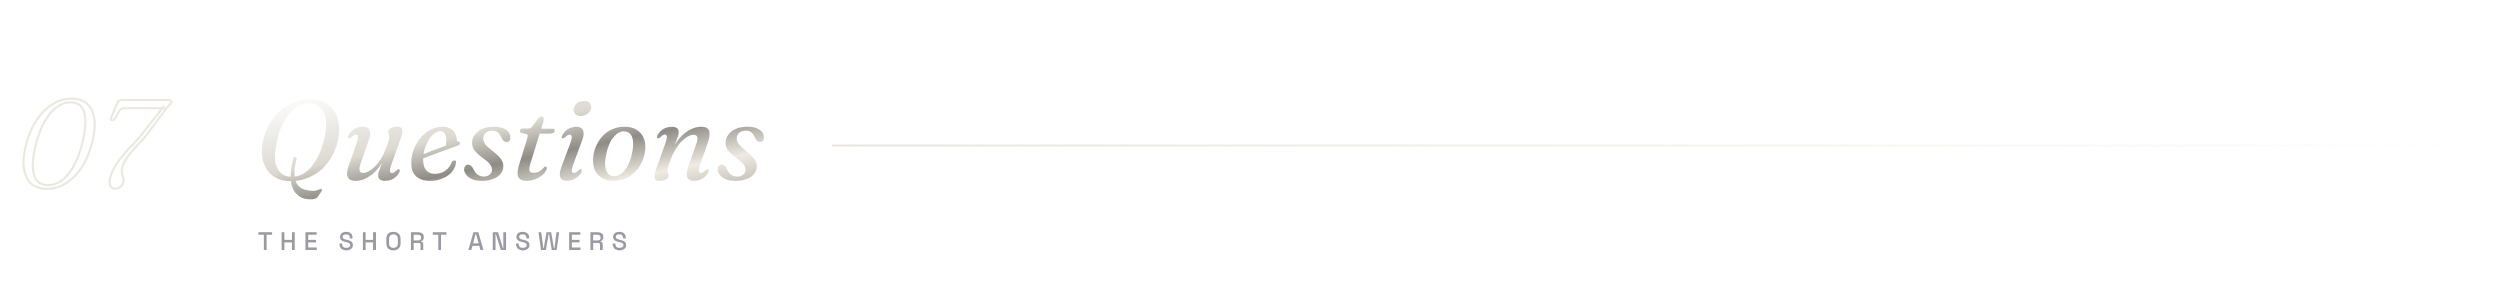
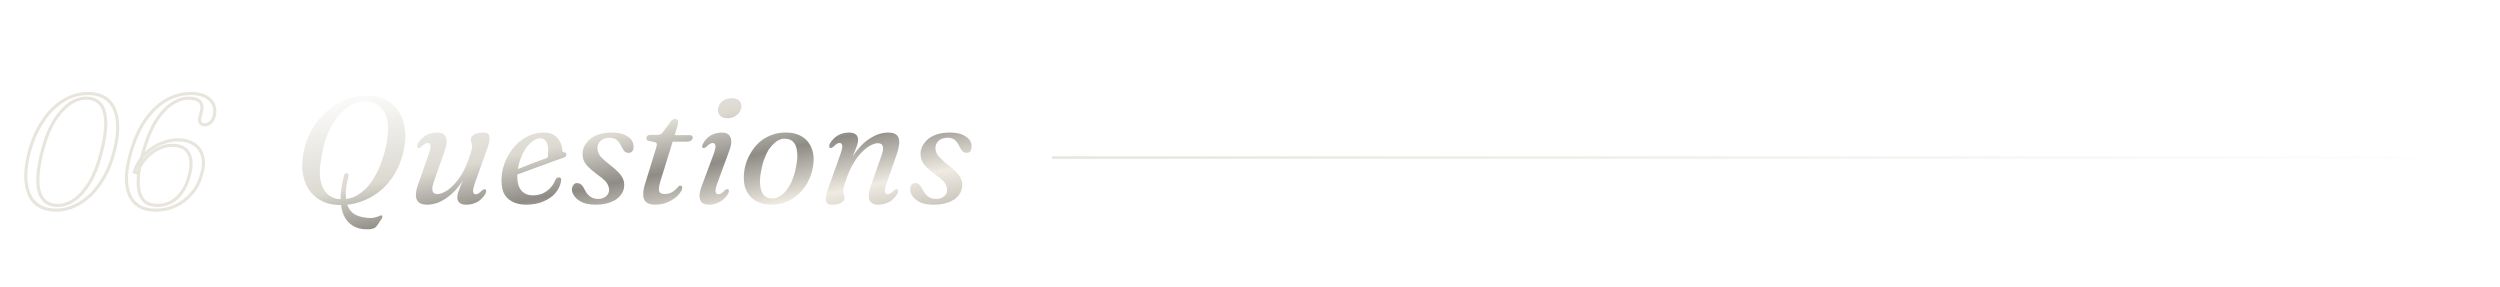
- <svg xmlns="http://www.w3.org/2000/svg" viewBox="0 0 1280 150" width="1280" height="150" role="img" aria-label="Questions">
+ <svg xmlns="http://www.w3.org/2000/svg" viewBox="0 0 960 110" width="960" height="110" role="img" aria-label="Questions">
  <style>.ln{transform-box:fill-box;transform-origin:left;animation:ln 2.4s cubic-bezier(.2,.7,.2,1) both}@keyframes ln{from{transform:scaleX(0)}to{transform:none}}@media (prefers-reduced-motion: reduce){*{animation:none!important}}</style>
  <defs>
    <linearGradient id="p" x1="0" y1="0" x2="1" y2="1">
      <stop offset="0" stop-color="#ffffff" />
      <stop offset=".38" stop-color="#dcd9d1" />
      <stop offset=".56" stop-color="#8f8c86" />
      <stop offset=".76" stop-color="#efebe2" />
      <stop offset="1" stop-color="#a9a59d" />
    </linearGradient>
    <linearGradient id="l" x1="0" y1="0" x2="1" y2="0">
      <stop offset="0" stop-color="#d9d4c7" stop-opacity=".6" />
      <stop offset="1" stop-color="#d9d4c7" stop-opacity="0" />
    </linearGradient>
  </defs>
-   <path d="M36.8 50.5Q40.6 50.5 43.3 52.1Q45.9 53.7 47.2 56.8Q48.5 59.8 48.5 64Q48.4 68.3 47 73.6Q45.5 79.1 43.2 83.5Q40.8 87.8 37.7 90.7Q34.7 93.6 31.2 95.2Q27.7 96.7 24 96.7Q20.1 96.7 17.4 95.1Q14.7 93.5 13.4 90.4Q12 87.4 12 83.1Q12.1 78.8 13.5 73.4Q15.4 66.3 18.9 61.2Q22.4 56.1 27 53.3Q31.6 50.5 36.8 50.5ZM41.9 74.2Q43.8 66.8 43.7 61.9Q43.6 57.1 41.7 54.7Q39.7 52.4 36 52.4Q32.4 52.4 29.1 54.8Q25.7 57.2 23.1 61.8Q20.4 66.3 18.7 72.7Q17.2 78.4 16.9 82.6Q16.6 86.8 17.4 89.5Q18.2 92.2 20 93.5Q21.9 94.8 24.6 94.8Q28 94.8 31.3 92.6Q34.6 90.3 37.3 85.7Q40.1 81.2 41.9 74.2ZM83.7 54.7 84 55.4H63.6Q62.6 55.4 62.1 55.7Q61.5 56.1 61 56.9L58.9 60.6Q58.7 61.1 58.3 61.3Q58 61.6 57.5 61.6Q57 61.5 56.8 61.2Q56.6 60.9 56.9 60.3L60 52.8Q60.3 52 60.9 51.6Q61.5 51.2 62.5 51.2H86.1Q87.1 51.2 87.5 51.5Q87.8 51.9 87.6 52.4Q87.5 52.9 87.1 53.3Q86.8 53.8 86 54.4L73.7 70.8Q70.6 74 68.3 76.6Q66 79.2 64.6 81.4Q63.2 83.6 62.6 85.6Q62.3 86.8 62.4 87.9Q62.5 88.9 62.7 89.9Q63 90.8 63.2 91.7Q63.3 92.6 63.1 93.5Q62.7 94.9 61.6 95.7Q60.5 96.6 58.8 96.6Q57 96.6 56.4 95Q55.7 93.5 56.6 90.3Q57.2 88.1 58.5 85.9Q59.7 83.7 61.5 81.3Q63.4 79 65.7 76.4Q68.1 73.8 71 70.8Z" fill="none" stroke="#d9d4c7" stroke-opacity=".55" stroke-width="1.1" />
-   <path d="M150.1 81.4Q150.2 81 150.5 80.7Q150.8 80.4 151.2 80.5Q151.7 80.5 151.8 80.9Q151.9 81.2 151.8 81.8Q150.7 85.9 150.8 88.8Q150.8 91.7 151.7 93.5Q152.6 95.3 154.2 96.3Q155.8 97.2 157.9 97.5Q160.2 97.9 161.5 97.6Q162.8 97.3 163.5 97Q164.2 96.6 164.5 96.7Q164.7 96.8 164.8 97.1Q164.9 97.5 164.7 97.8L162.8 100.6Q162.5 101.1 161.9 101.5Q161.3 101.8 160.3 102Q159.3 102.1 157.7 102Q154.1 101.7 151.8 99.3Q149.5 97 148.9 92.5Q148.4 88.1 150.1 81.4ZM159.6 50.7Q163.4 50.8 166.4 52.4Q169.3 54.1 171.2 57Q173 59.8 173.5 63.7Q174 67.6 172.9 72.3Q171.7 77.3 169.3 81.2Q166.8 85.1 163.5 87.7Q160.1 90.3 156.1 91.6Q152.2 92.9 147.9 92.7Q144 92.6 141.1 90.9Q138.1 89.3 136.3 86.3Q134.5 83.3 134.1 79.3Q133.8 75.2 135.1 70.2Q136.3 65.9 138.7 62.2Q141.1 58.6 144.4 56Q147.7 53.3 151.5 51.9Q155.4 50.5 159.6 50.7ZM148.8 90.5Q151.3 90.6 153.7 89.7Q156.1 88.7 158.4 86.5Q160.6 84.3 162.5 80.7Q164.4 77.2 165.8 72Q166.4 69.4 166.7 67.3Q167 65.1 167 63.3Q167 60 165.9 57.7Q164.8 55.5 162.9 54.2Q161.1 53 158.8 52.9Q156.4 52.8 153.9 53.8Q151.4 54.9 149.2 57.1Q146.9 59.4 145.1 62.7Q143.3 66.1 142.2 70.5Q141.5 73.4 141.2 75.8Q140.8 78.1 140.8 80Q140.8 83.4 141.8 85.7Q142.8 88 144.6 89.2Q146.4 90.4 148.8 90.5ZM204.4 86.7Q204.7 86.9 204.7 87.3Q204.7 87.7 204.4 88.4Q203.3 90.3 201.4 91.5Q199.4 92.6 197 92.6Q195.4 92.6 194.5 91.9Q193.6 91.2 193.6 89.8Q193.6 89 193.9 87.9Q194.3 86.8 194.9 85.3Q195.5 83.7 196.4 81.6Q197.3 79.5 198.3 76.6L198.4 77.8Q196.8 82 194.7 84.8Q192.6 87.7 190.3 89.4Q188.1 91.1 186 91.9Q183.8 92.6 182.1 92.6Q179.7 92.6 178.7 91.6Q177.6 90.5 177.7 88.6Q177.8 86.7 178.8 84.1L182.7 73Q183.5 70.7 183.3 69.8Q183 68.9 182.3 68.9Q181.8 68.9 181.2 69.2Q180.7 69.5 179.9 70.2Q179.4 70.7 179.1 70.8Q178.8 70.9 178.5 70.8Q178.2 70.6 178.2 70.2Q178.2 69.7 178.5 69.1Q179.6 67.2 181.5 66Q183.5 64.9 185.8 64.9Q187.7 64.9 188.6 65.7Q189.4 66.5 189.5 68.1Q189.6 69.6 188.8 71.8L184.8 83.2Q183.7 86.1 184.1 87.3Q184.4 88.5 186 88.5Q187.2 88.5 188.7 87.7Q190.3 86.9 191.9 85.3Q193.5 83.7 195 81.4Q196.5 79 197.7 75.8Q198.3 74 198.7 72.9Q199 71.8 199.2 71.2Q199.3 70.6 199.3 70.1Q199.3 69.4 199 68.8Q198.8 68.3 198.8 67.6Q198.8 66.4 200.1 65.6Q201.5 64.9 203.7 64.9Q205.5 64.9 205.9 66.2Q206.3 67.6 205.3 70.5L200.3 84.5Q199.5 86.8 199.7 87.7Q199.9 88.6 200.6 88.6Q201.1 88.6 201.7 88.3Q202.2 88 203 87.2Q203.5 86.8 203.8 86.7Q204.1 86.5 204.4 86.7ZM213.8 80Q213.8 80 214.8 79.6Q215.9 79.2 217.7 78.6Q219.4 77.9 221.4 77.1Q223.4 76.4 225.4 75.6Q227.3 74.9 228.7 74.4L228 75.3Q228.3 74.6 228.4 73.7Q228.5 72.8 228.5 71.6Q228.5 69.6 227.7 68.3Q226.9 67.1 225.5 67.1Q224.1 67.1 222.7 68.1Q221.2 69.1 219.9 71Q218.7 72.8 217.8 75.2Q216.9 77.7 216.7 80.5Q216.4 84.8 218 86.9Q219.6 89 222.6 89Q224.4 89 226.1 88.4Q227.8 87.7 229.1 86.4Q230.5 85 231.2 83.2Q231.6 82.5 231.9 82.3Q232.3 82.1 232.7 82.1Q233.1 82.1 233.4 82.5Q233.6 82.9 233.4 83.8Q233 86 231.3 88.1Q229.6 90.1 226.8 91.3Q224 92.6 220 92.6Q216.7 92.6 214.5 91.3Q212.3 90.1 211.3 87.8Q210.4 85.4 210.6 82.2Q210.8 78.7 212.2 75.6Q213.5 72.5 215.8 70Q218 67.6 220.9 66.2Q223.7 64.9 226.8 64.9Q229 64.9 230.6 65.8Q232.1 66.7 232.9 68.2Q233.8 69.7 233.9 71.5Q233.9 72 234.1 72.3Q234.3 72.5 234.7 72.5Q235.1 72.5 235.3 72.7Q235.5 72.9 235.5 73.2Q235.5 73.7 235.2 74.1Q234.8 74.5 233.7 74.8Q232.5 75.2 230.6 75.9Q228.7 76.6 226.5 77.4Q224.3 78.2 222.1 79Q219.9 79.8 218.1 80.5Q216.2 81.1 215.1 81.5Q214 81.9 214 81.9ZM247.6 90.4Q249.5 90.4 250.7 89.4Q251.9 88.4 251.9 86.9Q251.9 86 251.5 85.2Q251.2 84.3 250.2 83.3Q249.2 82.3 247.2 80.9Q245.1 79.3 243.9 78.1Q242.7 76.9 242.2 75.7Q241.7 74.5 241.7 73Q241.7 70.8 243.1 69Q244.4 67.1 246.9 66Q249.4 64.9 252.9 64.9Q255.7 64.9 257.5 65.6Q259.4 66.4 260.4 67.6Q261.3 68.8 261.3 70.3Q261.3 71.4 260.8 72.1Q260.3 72.7 259.4 72.7Q258.6 72.7 257.9 72.2Q257.3 71.6 256.6 70.2Q255.9 68.6 254.8 67.7Q253.7 66.9 252.1 66.9Q250 66.9 248.7 68Q247.4 69.2 247.4 70.9Q247.4 71.8 247.8 72.7Q248.1 73.6 249.1 74.6Q250.1 75.7 252.1 77.2Q254.3 78.9 255.5 80.2Q256.7 81.4 257.2 82.6Q257.7 83.7 257.7 85.1Q257.7 87.3 256.3 89Q255 90.7 252.6 91.6Q250.1 92.6 246.8 92.6Q243.8 92.6 241.8 91.8Q239.8 90.9 238.7 89.5Q237.6 88.1 237.6 86.7Q237.7 85.6 238.2 85Q238.7 84.3 239.5 84.3Q240.5 84.3 241.2 84.9Q241.9 85.5 242.5 86.8Q243.5 88.8 244.8 89.6Q246.1 90.4 247.6 90.4ZM269.4 68.6 267.1 68.1Q266.6 68 266.4 67.7Q266.2 67.4 266.2 67Q266.2 66.5 266.6 66.1Q267 65.8 267.8 65.8H270.3Q271 65.8 271.5 65.6Q272.1 65.3 272.5 64.8L275.6 60.6Q276 60.1 276.4 59.9Q276.8 59.7 277.3 59.7Q277.8 59.7 278.1 60Q278.4 60.3 278.4 60.8Q278.4 61.1 278.3 61.6Q278.2 62.2 278 62.9L271.6 83.6Q270.7 86.6 271.2 87.6Q271.6 88.5 273.2 88.5Q274.6 88.5 275.7 88Q276.9 87.4 278.2 86Q278.5 85.6 278.8 85.4Q279 85.3 279.3 85.3Q279.6 85.3 279.8 85.5Q280 85.8 280 86.2Q279.9 87.1 279 88.2Q278.2 89.4 276.8 90.3Q275.4 91.3 273.5 92Q271.7 92.6 269.6 92.6Q267.4 92.6 266.2 91.7Q265.1 90.8 265 89Q264.9 87.2 265.7 84.6L269.8 71.3Q270.3 69.9 270.2 69.3Q270.1 68.7 269.4 68.6ZM274.3 68.4 275.1 65.9H282.9Q284 65.9 284 66.8Q284 67.6 283.3 68Q282.7 68.4 281.6 68.4ZM293.4 84.5Q292.6 86.8 292.8 87.7Q293.1 88.6 293.8 88.6Q294.3 88.6 294.9 88.3Q295.4 88 296.2 87.2Q296.7 86.8 297 86.7Q297.3 86.5 297.6 86.7Q297.9 86.9 297.9 87.3Q297.9 87.7 297.6 88.4Q296.5 90.3 294.6 91.4Q292.6 92.6 290.3 92.6Q288.5 92.6 287.6 91.8Q286.7 91 286.6 89.4Q286.6 87.8 287.4 85.6L292.1 73Q292.9 70.7 292.7 69.8Q292.5 68.9 291.7 68.9Q291.2 68.9 290.7 69.2Q290.1 69.5 289.3 70.3Q288.9 70.7 288.5 70.8Q288.2 70.9 287.9 70.8Q287.6 70.6 287.6 70.2Q287.6 69.8 288 69.1Q289 67.2 290.9 66Q292.9 64.9 295.2 64.9Q296.9 64.9 297.8 65.7Q298.7 66.5 298.8 68.1Q298.9 69.7 298 72ZM297.3 59.4Q295.5 59.4 294.5 58.4Q293.5 57.3 293.7 55.9Q293.8 54.8 294.5 53.8Q295.2 52.8 296.4 52.2Q297.6 51.7 299.1 51.7Q301 51.7 301.9 52.7Q302.8 53.7 302.7 55.2Q302.5 56.3 301.8 57.3Q301.1 58.2 299.9 58.8Q298.8 59.4 297.3 59.4ZM320.1 64.9Q323.6 64.9 326.2 66.6Q328.7 68.2 329.8 71.3Q330.9 74.3 330.1 78.5Q329.5 81.6 328 84.3Q326.5 86.9 324.3 88.8Q322.2 90.7 319.5 91.7Q316.8 92.7 313.8 92.6Q310.3 92.5 307.8 90.9Q305.3 89.2 304.2 86.2Q303.2 83.2 303.9 79Q304.5 75.8 306 73.2Q307.5 70.5 309.6 68.6Q311.8 66.7 314.4 65.8Q317.1 64.8 320.1 64.9ZM313.9 90.2Q315.1 90.3 316.4 89.9Q317.6 89.4 318.7 88.5Q319.8 87.5 320.7 86Q321.7 84.6 322.4 82.7Q323.2 80.7 323.6 78.4Q324.4 74.8 324.1 72.4Q323.9 70 322.8 68.7Q321.7 67.4 319.9 67.3Q318.7 67.1 317.5 67.6Q316.4 68 315.3 69Q314.2 70 313.2 71.4Q312.3 72.9 311.6 74.8Q310.8 76.7 310.4 79.1Q309.6 82.7 309.9 85.1Q310.1 87.5 311.2 88.8Q312.2 90 313.9 90.2ZM336.7 70.8Q336.4 70.6 336.4 70.2Q336.4 69.7 336.7 69.1Q337.8 67.2 339.7 66Q341.7 64.9 344.1 64.9Q345.7 64.9 346.6 65.6Q347.5 66.3 347.5 67.7Q347.5 68.5 347.2 69.6Q346.8 70.7 346.2 72.2Q345.6 73.7 344.7 75.9Q343.8 78 342.8 80.9L342.7 79.7Q344.3 75.5 346.4 72.7Q348.5 69.8 350.7 68.1Q353 66.4 355.1 65.6Q357.2 64.9 359 64.9Q361.4 64.9 362.4 65.9Q363.4 66.9 363.3 68.9Q363.2 70.8 362.3 73.4L358.4 84.5Q357.6 86.8 357.8 87.7Q358.1 88.6 358.8 88.6Q359.3 88.6 359.8 88.3Q360.4 88 361.2 87.2Q361.7 86.8 362 86.7Q362.3 86.6 362.6 86.7Q362.9 86.9 362.9 87.3Q362.9 87.8 362.6 88.4Q361.5 90.3 359.6 91.5Q357.6 92.6 355.2 92.6Q353.5 92.6 352.6 91.8Q351.6 91 351.6 89.4Q351.6 87.9 352.3 85.6L356.3 74.3Q357.4 71.4 357 70.2Q356.7 69 355.1 69Q353.9 69 352.4 69.8Q350.8 70.6 349.2 72.2Q347.6 73.7 346.1 76.1Q344.6 78.5 343.4 81.6Q342.8 83.4 342.4 84.5Q342.1 85.6 341.9 86.3Q341.8 86.9 341.8 87.4Q341.8 88.1 342 88.6Q342.3 89.2 342.3 89.9Q342.3 91.1 340.9 91.9Q339.6 92.6 337.4 92.6Q335.6 92.6 335.2 91.2Q334.8 89.9 335.8 87L340.8 73Q341.6 70.7 341.4 69.8Q341.2 68.9 340.4 68.9Q340 68.9 339.4 69.2Q338.9 69.5 338.1 70.3Q337.6 70.7 337.3 70.8Q337 70.9 336.7 70.8ZM377.4 90.4Q379.3 90.4 380.5 89.4Q381.7 88.4 381.7 86.9Q381.7 86 381.3 85.2Q381 84.3 380 83.3Q379 82.3 377 80.9Q374.9 79.3 373.7 78.1Q372.5 76.9 372 75.7Q371.5 74.5 371.5 73Q371.5 70.8 372.9 69Q374.2 67.1 376.7 66Q379.2 64.9 382.7 64.9Q385.5 64.9 387.3 65.6Q389.2 66.4 390.2 67.6Q391.1 68.8 391.1 70.3Q391.1 71.4 390.6 72.1Q390.1 72.7 389.2 72.7Q388.4 72.7 387.7 72.2Q387.1 71.6 386.4 70.2Q385.7 68.6 384.6 67.7Q383.5 66.9 382 66.9Q379.8 66.9 378.5 68Q377.2 69.2 377.2 70.9Q377.2 71.8 377.6 72.7Q377.9 73.6 379 74.6Q380 75.7 381.9 77.2Q384.1 78.9 385.3 80.2Q386.5 81.4 387 82.6Q387.5 83.7 387.5 85.1Q387.5 87.3 386.1 89Q384.8 90.7 382.4 91.6Q379.9 92.6 376.6 92.6Q373.6 92.6 371.6 91.8Q369.6 90.9 368.5 89.5Q367.5 88.1 367.5 86.7Q367.5 85.6 368 85Q368.5 84.3 369.3 84.3Q370.3 84.3 371 84.9Q371.7 85.5 372.3 86.8Q373.3 88.8 374.6 89.6Q375.9 90.4 377.4 90.4Z" fill="url(#p)" />
-   <rect class="ln" x="426" y="74" width="846" height="1" fill="url(#l)" />
-   <path d="M135.1 128V120.2H132.3V118.9H139.3V120.2H136.5V128ZM144.2 128V118.9H145.6V122.8H149.5V118.9H150.9V128H149.5V124.1H145.6V128ZM156.4 128V118.9H162.1V120.2H157.8V122.8H161.8V124.1H157.8V126.7H162.2V128ZM177.4 128.2Q176.3 128.2 175.5 127.8Q174.7 127.5 174.3 126.7Q173.8 126 173.8 125V124.7H175.2V125Q175.2 126 175.8 126.5Q176.4 126.9 177.4 126.9Q178.3 126.9 178.8 126.5Q179.3 126.1 179.3 125.5Q179.3 125 179.1 124.8Q178.9 124.5 178.4 124.3Q178 124.2 177.4 124L176.9 123.9Q176 123.7 175.4 123.4Q174.8 123.1 174.4 122.6Q174.1 122.1 174.1 121.3Q174.1 120.5 174.5 119.9Q174.8 119.3 175.6 119Q176.3 118.7 177.2 118.7Q178.2 118.7 178.9 119Q179.6 119.4 180.1 120Q180.5 120.6 180.5 121.6V122.1H179.1V121.6Q179.1 121 178.9 120.7Q178.6 120.3 178.2 120.1Q177.8 120 177.2 120Q176.4 120 175.9 120.3Q175.4 120.6 175.4 121.3Q175.4 121.7 175.6 121.9Q175.8 122.2 176.2 122.4Q176.6 122.5 177.2 122.7L177.7 122.8Q178.6 123 179.3 123.3Q179.9 123.6 180.3 124.1Q180.7 124.6 180.7 125.5Q180.7 126.3 180.3 126.9Q179.9 127.5 179.1 127.8Q178.4 128.2 177.4 128.2ZM185.8 128V118.9H187.2V122.8H191V118.9H192.5V128H191V124.1H187.2V128ZM201.4 128.2Q199.7 128.2 198.7 127.2Q197.8 126.3 197.8 124.5V122.4Q197.8 120.6 198.7 119.7Q199.7 118.7 201.4 118.7Q203.1 118.7 204.1 119.7Q205.1 120.6 205.1 122.4V124.5Q205.1 126.3 204.1 127.2Q203.1 128.2 201.4 128.2ZM201.4 126.9Q202.5 126.9 203.1 126.3Q203.7 125.7 203.7 124.6V122.3Q203.7 121.2 203.1 120.6Q202.5 120 201.4 120Q200.4 120 199.8 120.6Q199.2 121.2 199.2 122.3V124.6Q199.2 125.7 199.8 126.3Q200.4 126.9 201.4 126.9ZM210.4 128V118.9H214.2Q215 118.9 215.7 119.2Q216.3 119.5 216.7 120Q217 120.6 217 121.3V121.5Q217 122.3 216.6 122.8Q216.2 123.4 215.6 123.6V123.8Q216.1 123.8 216.4 124.1Q216.7 124.4 216.7 125V128H215.3V125.2Q215.3 124.8 215.1 124.6Q215 124.4 214.6 124.4H211.8V128ZM211.8 123.1H214Q214.8 123.1 215.2 122.8Q215.6 122.4 215.6 121.7V121.6Q215.6 120.9 215.2 120.6Q214.8 120.2 214 120.2H211.8ZM224.4 128V120.2H221.6V118.9H228.6V120.2H225.8V128ZM239.8 128 242.4 118.9H244.9L247.5 128H246L245.4 125.9H241.9L241.3 128ZM242.2 124.6H245.1L243.7 119.8H243.5ZM252.3 128V118.9H255L257.5 127.1H257.7V118.9H259.1V128H256.4L253.9 119.8H253.7V128ZM267.7 128.2Q266.7 128.2 265.9 127.8Q265.1 127.5 264.7 126.7Q264.2 126 264.2 125V124.7H265.6V125Q265.6 126 266.2 126.5Q266.8 126.9 267.7 126.9Q268.7 126.9 269.2 126.5Q269.7 126.1 269.7 125.5Q269.7 125 269.5 124.8Q269.2 124.5 268.8 124.3Q268.4 124.2 267.8 124L267.3 123.9Q266.4 123.7 265.8 123.4Q265.1 123.1 264.8 122.6Q264.4 122.1 264.4 121.3Q264.4 120.5 264.8 119.9Q265.2 119.3 265.9 119Q266.6 118.7 267.6 118.7Q268.5 118.7 269.3 119Q270 119.4 270.5 120Q270.9 120.6 270.9 121.6V122.1H269.5V121.6Q269.5 121 269.2 120.7Q269 120.3 268.6 120.1Q268.1 120 267.6 120Q266.7 120 266.3 120.3Q265.8 120.6 265.8 121.3Q265.8 121.7 266 121.9Q266.2 122.2 266.6 122.4Q267 122.5 267.6 122.7L268.1 122.8Q269 123 269.6 123.3Q270.3 123.6 270.7 124.1Q271.1 124.6 271.1 125.5Q271.1 126.3 270.7 126.9Q270.3 127.5 269.5 127.8Q268.8 128.2 267.7 128.2ZM277 128 275.7 118.9H277.1L278.2 127.1H278.4L279.8 118.9H282.2L283.6 127.1H283.9L284.9 118.9H286.3L285 128H282.5L281.1 119.7H280.9L279.5 128ZM291.4 128V118.9H297.1V120.2H292.8V122.8H296.7V124.1H292.8V126.7H297.2V128ZM302.3 128V118.9H306.1Q306.9 118.9 307.6 119.2Q308.2 119.5 308.6 120Q308.9 120.6 308.9 121.3V121.5Q308.9 122.3 308.5 122.8Q308.1 123.4 307.5 123.6V123.8Q308 123.8 308.3 124.1Q308.6 124.4 308.6 125V128H307.2V125.2Q307.2 124.8 307 124.6Q306.8 124.4 306.4 124.4H303.7V128ZM303.7 123.1H305.9Q306.7 123.1 307.1 122.8Q307.5 122.4 307.5 121.7V121.6Q307.5 120.9 307.1 120.6Q306.7 120.2 305.9 120.2H303.7ZM317.2 128.2Q316.2 128.2 315.4 127.8Q314.6 127.5 314.2 126.7Q313.7 126 313.7 125V124.7H315.1V125Q315.1 126 315.7 126.5Q316.3 126.9 317.2 126.9Q318.2 126.9 318.7 126.5Q319.2 126.1 319.2 125.5Q319.2 125 319 124.8Q318.7 124.5 318.3 124.3Q317.9 124.2 317.3 124L316.8 123.9Q315.9 123.7 315.3 123.4Q314.6 123.1 314.3 122.6Q313.9 122.1 313.9 121.3Q313.9 120.5 314.3 119.9Q314.7 119.3 315.4 119Q316.1 118.7 317.1 118.7Q318 118.7 318.8 119Q319.5 119.4 319.9 120Q320.4 120.6 320.4 121.6V122.1H319V121.6Q319 121 318.7 120.7Q318.5 120.3 318.1 120.1Q317.6 120 317.1 120Q316.2 120 315.8 120.3Q315.3 120.6 315.3 121.3Q315.3 121.7 315.5 121.9Q315.7 122.2 316.1 122.4Q316.5 122.5 317.1 122.7L317.6 122.8Q318.4 123 319.1 123.3Q319.8 123.6 320.2 124.1Q320.6 124.6 320.6 125.5Q320.6 126.3 320.2 126.9Q319.8 127.5 319 127.8Q318.3 128.2 317.2 128.2Z" fill="#9a9aa3" />
+   <path d="M33.9 35.9Q37.6 35.9 40.2 37.5Q42.7 39 44 42Q45.2 44.9 45.2 49Q45.2 53.1 43.8 58.3Q42.4 63.7 40.1 67.8Q37.7 72 34.8 74.9Q31.8 77.7 28.4 79.2Q25.1 80.7 21.5 80.7Q17.7 80.7 15.1 79.1Q12.5 77.6 11.2 74.6Q9.9 71.7 9.9 67.5Q9.9 63.3 11.3 58.1Q13.2 51.2 16.6 46.3Q19.9 41.3 24.4 38.6Q28.8 35.9 33.9 35.9ZM38.8 58.9Q40.7 51.7 40.6 47Q40.5 42.3 38.6 40Q36.7 37.7 33.2 37.7Q29.6 37.7 26.4 40.1Q23.2 42.5 20.6 46.8Q18 51.2 16.4 57.4Q14.9 63 14.6 67Q14.3 71.1 15.1 73.7Q15.9 76.3 17.7 77.6Q19.5 78.9 22.1 78.9Q25.4 78.9 28.6 76.7Q31.7 74.5 34.4 70.1Q37.1 65.6 38.8 58.9ZM73.4 35.9Q76.8 35.9 79 37.1Q81.2 38.3 82 40.2Q82.8 42.1 82.3 44.4Q81.8 46.1 80.9 47Q79.9 47.9 78.6 47.9Q77.3 47.9 76.9 47.1Q76.4 46.4 76.8 44.9L77.3 43Q78 40.5 76.8 39.1Q75.7 37.7 72.4 37.7Q69.3 37.7 66.1 39.8Q62.8 41.9 59.8 46.6Q56.9 51.4 54.7 59.3Q53.3 64.7 53.1 68.5Q52.9 72.2 53.7 74.5Q54.6 76.8 56.3 77.9Q58.1 78.9 60.5 78.9Q63.3 78.9 65.7 77.6Q68.1 76.3 69.9 73.7Q71.8 71.1 72.7 67.3Q73.7 63.5 73.2 61Q72.7 58.4 70.9 57.1Q69.1 55.8 66.1 55.8Q64 55.8 62 56.6Q59.9 57.4 58 58.9Q56.2 60.3 54.8 62.3Q53.4 64.2 52.8 66.5L51.6 66Q52.4 63.4 54 61.1Q55.7 58.9 58 57.2Q60.2 55.6 62.9 54.7Q65.5 53.7 68.2 53.7Q72.1 53.7 74.6 55.4Q77 57 77.8 60Q78.6 63 77.4 67Q76.3 71.2 73.7 74.2Q71.1 77.3 67.5 79Q63.9 80.7 59.8 80.7Q54.9 80.7 52.1 78.2Q49.3 75.7 48.7 70.9Q48.1 66.2 50 59.4Q52.2 51.3 55.8 46.1Q59.4 41 63.9 38.4Q68.4 35.9 73.4 35.9Z" fill="none" stroke="#d9d4c7" stroke-opacity=".6" stroke-width="1.2" />
+   <path d="M132.1 67.4Q132.2 67 132.5 66.7Q132.8 66.4 133.2 66.5Q133.7 66.5 133.8 66.9Q133.9 67.2 133.8 67.8Q132.7 71.9 132.8 74.8Q132.8 77.7 133.7 79.5Q134.6 81.3 136.2 82.3Q137.8 83.2 139.9 83.5Q142.2 83.9 143.5 83.6Q144.8 83.3 145.5 83Q146.2 82.6 146.5 82.7Q146.7 82.8 146.8 83.1Q146.9 83.5 146.7 83.8L144.8 86.6Q144.5 87.1 143.9 87.5Q143.3 87.8 142.3 88Q141.3 88.1 139.7 88Q136.1 87.7 133.8 85.3Q131.5 83 130.9 78.5Q130.4 74.1 132.1 67.4ZM141.6 36.7Q145.4 36.8 148.4 38.4Q151.3 40.1 153.2 43Q155 45.8 155.5 49.7Q156 53.6 154.9 58.3Q153.7 63.3 151.3 67.2Q148.8 71.1 145.5 73.7Q142.1 76.3 138.1 77.6Q134.2 78.9 129.9 78.7Q126 78.6 123.1 76.9Q120.1 75.3 118.3 72.3Q116.5 69.3 116.1 65.3Q115.8 61.2 117.1 56.2Q118.3 51.9 120.7 48.2Q123.1 44.6 126.4 42Q129.7 39.3 133.5 37.9Q137.4 36.5 141.6 36.7ZM130.8 76.5Q133.3 76.6 135.7 75.7Q138.1 74.7 140.4 72.5Q142.6 70.3 144.5 66.7Q146.4 63.2 147.8 58Q148.4 55.4 148.7 53.3Q149 51.1 149 49.3Q149 46 147.9 43.7Q146.8 41.5 144.9 40.2Q143.1 39 140.8 38.9Q138.4 38.8 135.9 39.8Q133.4 40.9 131.2 43.1Q128.9 45.4 127.1 48.7Q125.3 52.1 124.2 56.5Q123.5 59.4 123.2 61.8Q122.8 64.1 122.8 66Q122.8 69.4 123.8 71.7Q124.8 74 126.6 75.2Q128.4 76.4 130.8 76.5ZM186.4 72.7Q186.7 72.9 186.7 73.3Q186.7 73.7 186.4 74.4Q185.3 76.3 183.4 77.5Q181.4 78.6 179 78.6Q177.4 78.6 176.5 77.9Q175.6 77.2 175.6 75.8Q175.6 75 175.9 73.9Q176.3 72.8 176.9 71.3Q177.5 69.7 178.4 67.6Q179.3 65.5 180.3 62.6L180.4 63.8Q178.8 68 176.7 70.8Q174.6 73.7 172.3 75.4Q170.1 77.1 168 77.9Q165.8 78.6 164.1 78.6Q161.7 78.6 160.7 77.6Q159.6 76.5 159.7 74.6Q159.8 72.7 160.8 70.1L164.7 59Q165.5 56.7 165.3 55.8Q165 54.9 164.3 54.9Q163.8 54.9 163.2 55.2Q162.7 55.5 161.9 56.2Q161.4 56.7 161.1 56.8Q160.8 56.9 160.5 56.8Q160.2 56.6 160.2 56.2Q160.2 55.7 160.5 55.1Q161.6 53.2 163.5 52Q165.5 50.9 167.8 50.9Q169.7 50.9 170.6 51.7Q171.4 52.5 171.5 54.1Q171.6 55.6 170.8 57.8L166.8 69.2Q165.7 72.1 166.1 73.3Q166.4 74.5 168 74.5Q169.2 74.5 170.7 73.7Q172.3 72.9 173.9 71.3Q175.5 69.7 177 67.4Q178.5 65 179.7 61.8Q180.3 60 180.7 58.9Q181 57.8 181.2 57.2Q181.3 56.6 181.3 56.1Q181.3 55.4 181 54.8Q180.8 54.3 180.8 53.6Q180.8 52.4 182.1 51.6Q183.5 50.9 185.7 50.9Q187.5 50.9 187.9 52.2Q188.3 53.6 187.3 56.5L182.3 70.5Q181.5 72.8 181.7 73.7Q181.9 74.6 182.6 74.6Q183.1 74.6 183.7 74.3Q184.2 74 185 73.2Q185.5 72.8 185.8 72.7Q186.1 72.5 186.4 72.7ZM195.8 66Q195.8 66 196.8 65.6Q197.9 65.2 199.7 64.6Q201.4 63.9 203.4 63.1Q205.4 62.4 207.4 61.6Q209.3 60.9 210.7 60.4L210 61.3Q210.3 60.6 210.4 59.7Q210.5 58.8 210.5 57.6Q210.5 55.6 209.7 54.3Q208.9 53.1 207.5 53.1Q206.1 53.1 204.7 54.1Q203.2 55.1 201.9 57Q200.7 58.8 199.8 61.2Q198.9 63.7 198.7 66.5Q198.4 70.8 200 72.9Q201.6 75 204.6 75Q206.4 75 208.1 74.4Q209.8 73.7 211.1 72.4Q212.5 71 213.2 69.2Q213.6 68.5 213.9 68.3Q214.3 68.1 214.7 68.1Q215.1 68.1 215.4 68.5Q215.6 68.9 215.4 69.8Q215 72 213.3 74.1Q211.6 76.1 208.8 77.3Q206 78.6 202 78.6Q198.7 78.6 196.5 77.3Q194.3 76.1 193.3 73.8Q192.4 71.4 192.6 68.2Q192.8 64.7 194.2 61.6Q195.5 58.5 197.8 56Q200 53.6 202.9 52.2Q205.7 50.9 208.8 50.9Q211 50.9 212.6 51.8Q214.1 52.7 214.9 54.2Q215.8 55.7 215.9 57.5Q215.9 58 216.1 58.3Q216.3 58.5 216.7 58.5Q217.1 58.5 217.3 58.7Q217.5 58.9 217.5 59.2Q217.5 59.7 217.2 60.1Q216.8 60.5 215.7 60.8Q214.5 61.2 212.6 61.9Q210.7 62.6 208.5 63.4Q206.3 64.2 204.1 65Q201.9 65.8 200.1 66.5Q198.2 67.1 197.1 67.5Q196 67.9 196 67.9ZM229.6 76.4Q231.5 76.4 232.7 75.4Q233.9 74.4 233.9 72.9Q233.9 72 233.5 71.2Q233.2 70.3 232.2 69.3Q231.2 68.3 229.2 66.9Q227.1 65.3 225.9 64.1Q224.7 62.9 224.2 61.7Q223.7 60.5 223.7 59Q223.7 56.8 225.1 55Q226.4 53.1 228.9 52Q231.4 50.9 234.9 50.9Q237.7 50.9 239.5 51.6Q241.4 52.4 242.4 53.6Q243.3 54.8 243.3 56.3Q243.3 57.4 242.8 58.1Q242.3 58.7 241.4 58.7Q240.6 58.7 239.9 58.2Q239.3 57.6 238.6 56.2Q237.9 54.6 236.8 53.7Q235.7 52.9 234.1 52.9Q232 52.9 230.7 54Q229.4 55.2 229.4 56.9Q229.4 57.8 229.8 58.7Q230.1 59.6 231.1 60.6Q232.1 61.7 234.1 63.2Q236.3 64.9 237.5 66.2Q238.7 67.4 239.2 68.6Q239.7 69.7 239.7 71.1Q239.7 73.3 238.3 75Q237 76.7 234.6 77.6Q232.1 78.6 228.8 78.6Q225.8 78.6 223.8 77.8Q221.8 76.9 220.7 75.5Q219.6 74.1 219.6 72.7Q219.7 71.6 220.2 71Q220.7 70.3 221.5 70.3Q222.5 70.3 223.2 70.9Q223.9 71.5 224.5 72.8Q225.5 74.8 226.8 75.6Q228.1 76.4 229.6 76.4ZM251.4 54.6 249.1 54.1Q248.6 54 248.4 53.7Q248.2 53.4 248.2 53Q248.2 52.5 248.6 52.1Q249 51.8 249.8 51.8H252.3Q253 51.8 253.5 51.6Q254.1 51.3 254.5 50.8L257.6 46.6Q258 46.1 258.4 45.9Q258.8 45.7 259.3 45.7Q259.8 45.7 260.1 46Q260.4 46.3 260.4 46.8Q260.4 47.1 260.3 47.6Q260.2 48.2 260 48.9L253.6 69.6Q252.7 72.6 253.2 73.6Q253.6 74.5 255.2 74.5Q256.6 74.5 257.7 74Q258.9 73.4 260.2 72Q260.5 71.6 260.8 71.4Q261 71.3 261.3 71.3Q261.6 71.3 261.8 71.5Q262 71.8 262 72.2Q261.9 73.1 261 74.2Q260.2 75.4 258.8 76.3Q257.4 77.3 255.5 78Q253.7 78.6 251.6 78.6Q249.4 78.6 248.2 77.7Q247.1 76.8 247 75Q246.9 73.2 247.7 70.6L251.8 57.3Q252.3 55.9 252.2 55.3Q252.1 54.7 251.4 54.6ZM256.3 54.4 257.1 51.9H264.9Q266 51.9 266 52.8Q266 53.6 265.3 54Q264.7 54.4 263.6 54.4ZM275.4 70.5Q274.6 72.8 274.8 73.7Q275.1 74.6 275.8 74.6Q276.3 74.6 276.9 74.3Q277.4 74 278.2 73.2Q278.7 72.8 279 72.7Q279.3 72.5 279.6 72.7Q279.9 72.9 279.9 73.3Q279.9 73.7 279.6 74.4Q278.5 76.3 276.6 77.4Q274.6 78.6 272.3 78.6Q270.5 78.6 269.6 77.8Q268.7 77 268.6 75.4Q268.6 73.8 269.4 71.6L274.1 59Q274.9 56.7 274.7 55.8Q274.5 54.9 273.7 54.9Q273.2 54.9 272.7 55.2Q272.1 55.5 271.3 56.3Q270.9 56.7 270.5 56.8Q270.2 56.9 269.9 56.8Q269.6 56.6 269.6 56.2Q269.6 55.8 270 55.1Q271 53.2 272.9 52Q274.9 50.9 277.2 50.9Q278.9 50.9 279.8 51.7Q280.7 52.5 280.8 54.1Q280.9 55.7 280 58ZM279.3 45.4Q277.5 45.4 276.5 44.4Q275.5 43.3 275.7 41.9Q275.8 40.8 276.5 39.8Q277.2 38.8 278.4 38.2Q279.6 37.7 281.1 37.7Q283 37.7 283.9 38.7Q284.8 39.7 284.7 41.2Q284.5 42.3 283.8 43.3Q283.1 44.2 281.9 44.8Q280.8 45.4 279.3 45.4ZM302.1 50.9Q305.6 50.9 308.2 52.6Q310.7 54.2 311.8 57.3Q312.9 60.3 312.1 64.5Q311.5 67.6 310 70.3Q308.5 72.9 306.3 74.8Q304.2 76.7 301.5 77.7Q298.8 78.7 295.8 78.6Q292.3 78.5 289.8 76.9Q287.3 75.2 286.2 72.2Q285.2 69.2 285.9 65Q286.5 61.8 288 59.2Q289.5 56.5 291.6 54.6Q293.8 52.7 296.4 51.8Q299.1 50.8 302.1 50.9ZM295.9 76.2Q297.1 76.3 298.4 75.9Q299.6 75.4 300.7 74.5Q301.8 73.5 302.7 72Q303.7 70.6 304.4 68.7Q305.2 66.7 305.6 64.4Q306.4 60.8 306.1 58.4Q305.9 56 304.8 54.7Q303.7 53.4 301.9 53.3Q300.7 53.1 299.5 53.6Q298.4 54 297.3 55Q296.2 56 295.2 57.4Q294.3 58.9 293.6 60.8Q292.8 62.7 292.4 65.1Q291.6 68.7 291.9 71.1Q292.1 73.5 293.2 74.8Q294.2 76 295.9 76.2ZM318.7 56.8Q318.4 56.6 318.4 56.2Q318.4 55.7 318.7 55.1Q319.8 53.2 321.7 52Q323.7 50.9 326.1 50.9Q327.7 50.9 328.6 51.6Q329.5 52.3 329.5 53.7Q329.5 54.5 329.2 55.6Q328.8 56.7 328.2 58.2Q327.6 59.7 326.7 61.9Q325.8 64 324.8 66.9L324.7 65.7Q326.3 61.5 328.4 58.7Q330.5 55.8 332.7 54.1Q335 52.4 337.1 51.6Q339.2 50.9 341 50.9Q343.4 50.9 344.4 51.9Q345.4 52.9 345.3 54.9Q345.2 56.8 344.3 59.4L340.4 70.5Q339.6 72.8 339.8 73.7Q340.1 74.6 340.8 74.6Q341.3 74.6 341.8 74.3Q342.4 74 343.2 73.2Q343.7 72.8 344 72.7Q344.3 72.6 344.6 72.7Q344.9 72.9 344.9 73.3Q344.9 73.8 344.6 74.4Q343.5 76.3 341.6 77.5Q339.6 78.6 337.2 78.6Q335.5 78.6 334.6 77.8Q333.6 77 333.6 75.4Q333.6 73.9 334.3 71.6L338.3 60.3Q339.4 57.4 339 56.2Q338.7 55 337.1 55Q335.9 55 334.4 55.8Q332.8 56.6 331.2 58.2Q329.6 59.7 328.1 62.1Q326.6 64.5 325.4 67.6Q324.8 69.4 324.4 70.5Q324.1 71.6 323.9 72.3Q323.8 72.9 323.8 73.4Q323.8 74.1 324 74.6Q324.3 75.2 324.3 75.9Q324.3 77.1 322.9 77.9Q321.6 78.6 319.4 78.6Q317.6 78.6 317.2 77.2Q316.8 75.9 317.8 73L322.8 59Q323.6 56.7 323.4 55.8Q323.2 54.9 322.4 54.9Q322 54.9 321.4 55.2Q320.9 55.5 320.1 56.3Q319.6 56.7 319.3 56.8Q319 56.9 318.7 56.8ZM359.4 76.4Q361.3 76.4 362.5 75.4Q363.7 74.4 363.7 72.9Q363.7 72 363.3 71.2Q363 70.3 362 69.3Q361 68.3 359 66.9Q356.9 65.3 355.7 64.1Q354.5 62.9 354 61.7Q353.5 60.5 353.5 59Q353.5 56.8 354.9 55Q356.2 53.1 358.7 52Q361.2 50.9 364.7 50.9Q367.5 50.9 369.3 51.6Q371.2 52.4 372.2 53.6Q373.1 54.8 373.1 56.3Q373.1 57.4 372.6 58.1Q372.1 58.7 371.2 58.7Q370.4 58.7 369.7 58.2Q369.1 57.6 368.4 56.2Q367.7 54.6 366.6 53.7Q365.5 52.9 364 52.9Q361.8 52.9 360.5 54Q359.2 55.2 359.2 56.9Q359.2 57.8 359.6 58.7Q359.9 59.6 361 60.6Q362 61.7 363.9 63.2Q366.1 64.9 367.3 66.2Q368.5 67.4 369 68.6Q369.5 69.7 369.5 71.1Q369.5 73.3 368.1 75Q366.8 76.7 364.4 77.6Q361.9 78.6 358.6 78.6Q355.6 78.6 353.6 77.8Q351.6 76.9 350.5 75.5Q349.5 74.1 349.5 72.7Q349.5 71.6 350 71Q350.5 70.3 351.3 70.3Q352.3 70.3 353 70.9Q353.7 71.5 354.3 72.8Q355.3 74.8 356.6 75.6Q357.9 76.4 359.4 76.4Z" fill="url(#p)" />
+   <rect class="ln" x="404" y="60" width="550" height="1" fill="url(#l)" />
</svg>
